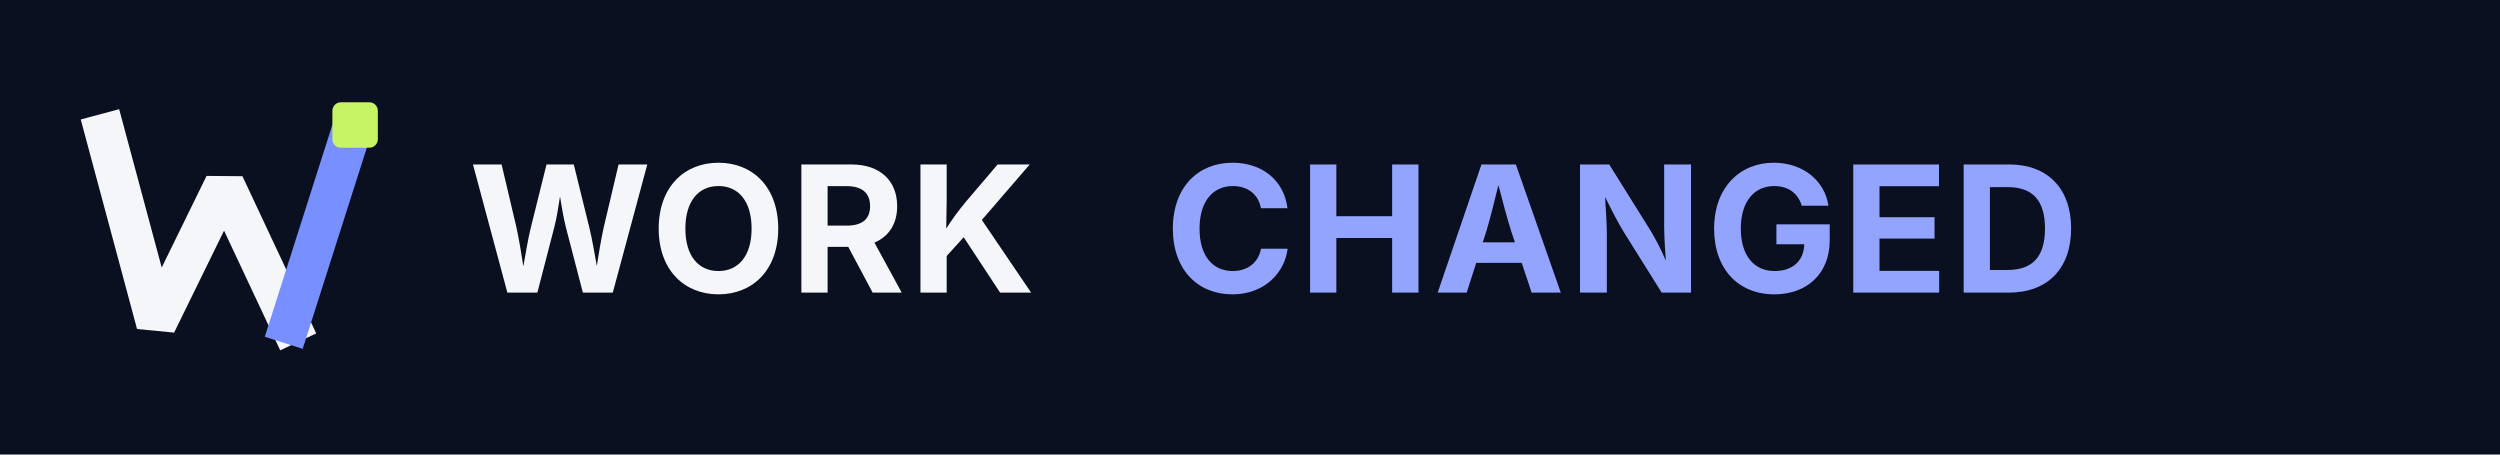
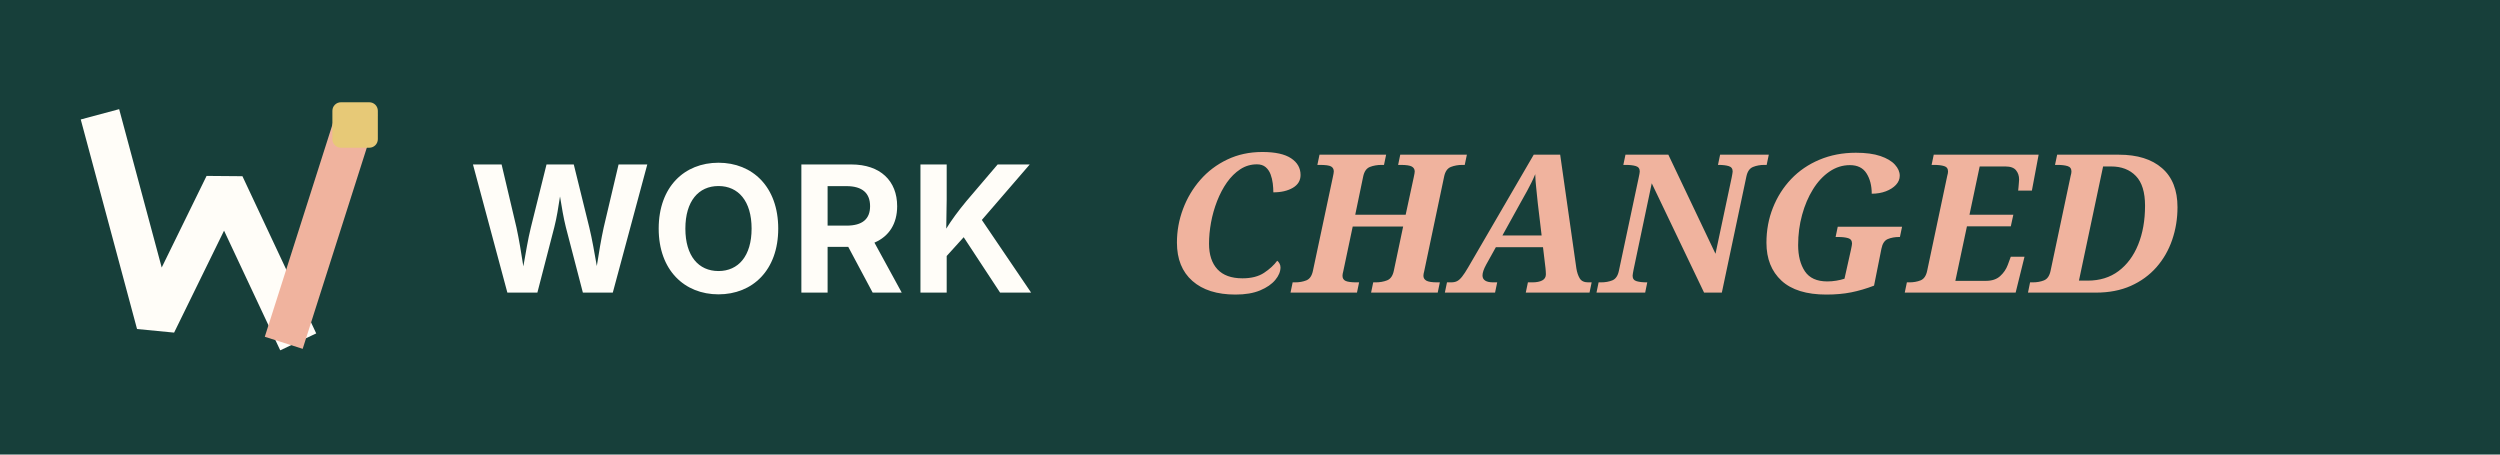
<svg xmlns="http://www.w3.org/2000/svg" viewBox="0 0 880 160" role="img" aria-labelledby="title desc">
-   <rect width="880" height="160" fill="#0B1020" />
+   <rect width="880" height="160" fill="#173F3A" />
  <g transform="translate(20 20)">
-     <path d="M17 27 L35 94 L59 45 L82 94" fill="none" stroke="#F4F6FA" stroke-width="14" stroke-linecap="square" stroke-linejoin="bevel" />
-     <path d="M82 94 L104 25" fill="none" stroke="#7890FF" stroke-width="14" stroke-linecap="square" stroke-linejoin="bevel" />
-     <rect x="97" y="16" width="16" height="16" rx="3" fill="#C7F464" />
+     <path d="M17 27 L35 94 L59 45 L82 94" fill="none" stroke="#FFFDF8" stroke-width="14" stroke-linecap="square" stroke-linejoin="bevel" />
+     <path d="M82 94 L104 25" fill="none" stroke="#F0B39E" stroke-width="14" stroke-linecap="square" stroke-linejoin="bevel" />
+     <rect x="97" y="16" width="16" height="16" rx="3" fill="#E7C977" />
  </g>
-   <text x="165" y="103" fill="#F4F6FA" font-family="Inter, Avenir Next, Helvetica Neue, Arial, sans-serif" font-size="62" font-weight="750" letter-spacing="1.2">WORK</text>
-   <text x="410" y="103" fill="#93A4FF" font-family="Inter, Avenir Next, Helvetica Neue, Arial, sans-serif" font-size="62" font-weight="750" letter-spacing="1.2">CHANGED</text>
+   <text x="165" y="103" fill="#FFFDF8" font-family="Inter, Avenir Next, Helvetica Neue, Arial, sans-serif" font-size="62" font-weight="750" letter-spacing="1.2">WORK</text>
+   <text x="410" y="103" fill="#F0B39E" font-family="Newsreader, Georgia, serif" font-size="68" font-style="italic" font-weight="600" letter-spacing="0.4">CHANGED</text>
</svg>
